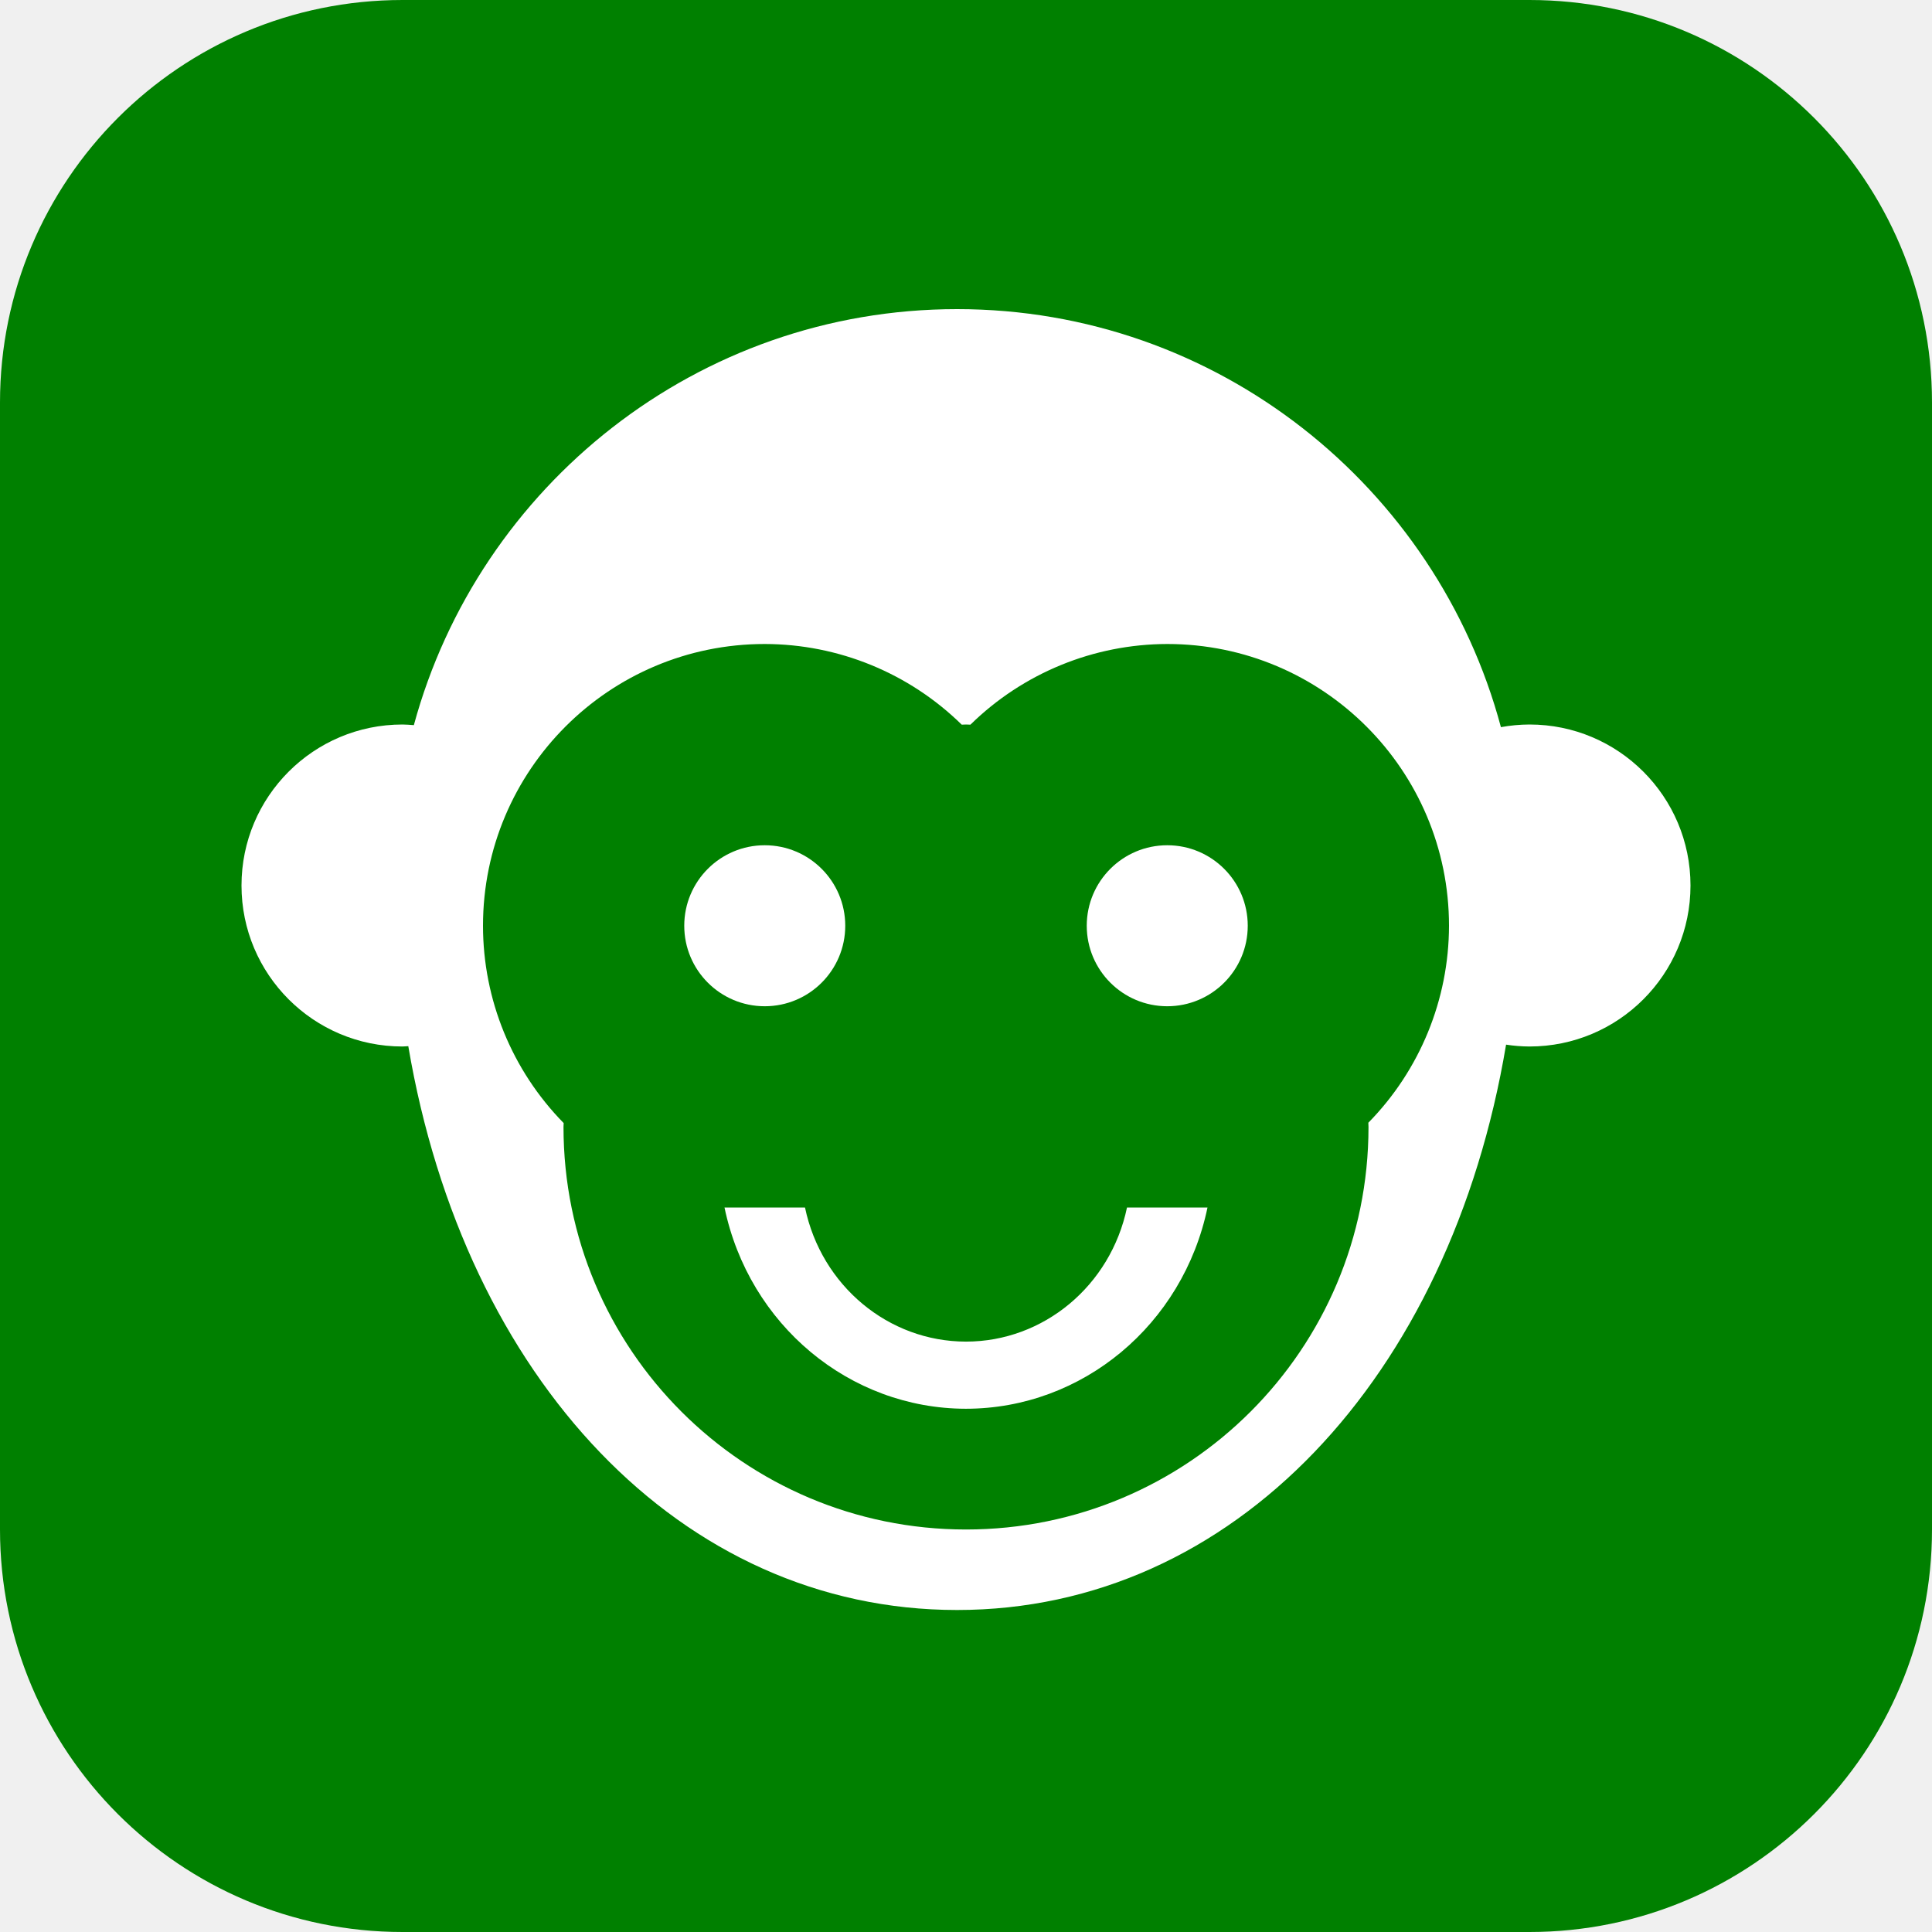
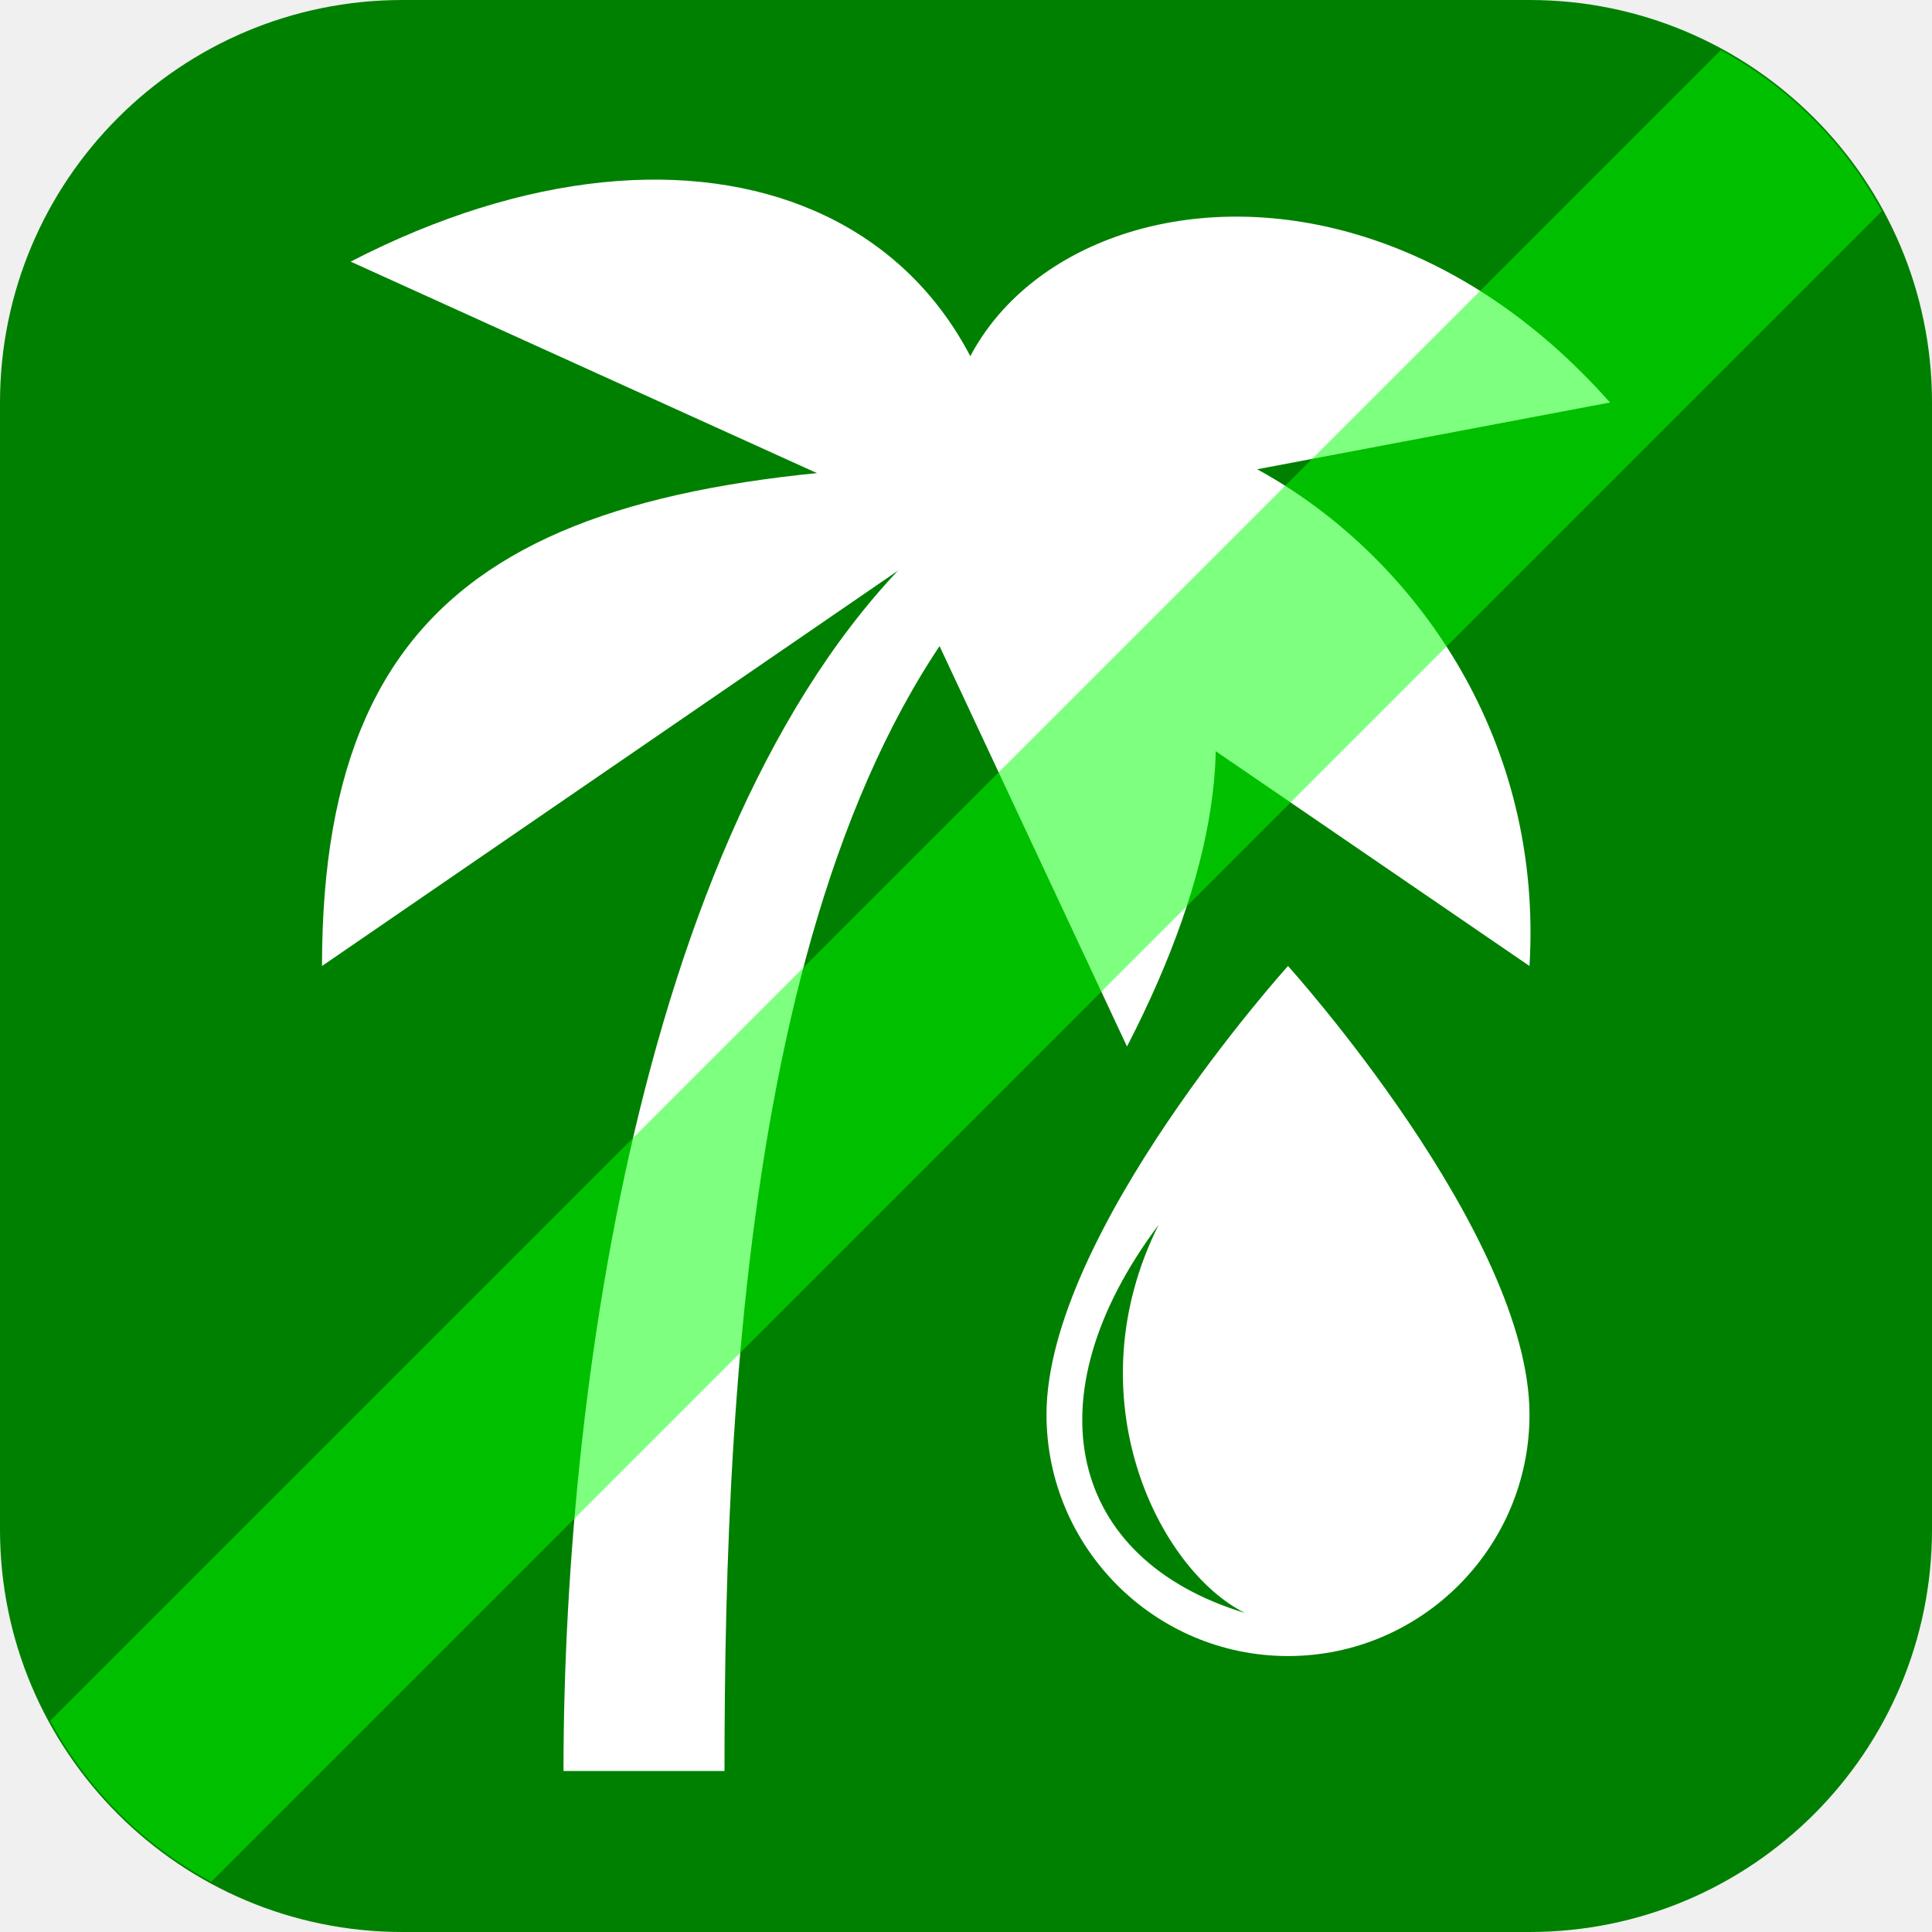
<svg xmlns="http://www.w3.org/2000/svg" width="24" height="24" viewBox="0 0 24 24" version="1.1" id="svg6">
  <defs id="defs10" />
  <rect style="fill:#008000;stroke:none" id="rect1706" width="24" height="24" x="0" y="0" ry="5" />
-   <path d="M 11.889,3.84 C 8.664,3.84 5.949,6.036 5.141,9.008 A 2,2 0 0 0 5,9 2,2 0 0 0 3,11 2,2 0 0 0 5,13 2,2 0 0 0 5.072,12.996 C 5.772,17.124 8.46,20 11.889,20 c 3.434,0 6.126,-2.885 6.82,-7.023 A 2,2 0 0 0 19,13 2,2 0 0 0 21,11 2,2 0 0 0 19,9 2,2 0 0 0 18.645,9.033 C 17.845,6.048 15.123,3.84 11.889,3.84 Z M 9.5,8 A 3.5,3.5 0 0 1 11.947,9.002 5,5 0 0 1 12,9 5,5 0 0 1 12.055,9.002 3.5,3.5 0 0 1 14.5,8 3.5,3.5 0 0 1 18,11.5 3.5,3.5 0 0 1 16.998,13.947 5,5 0 0 1 17,14 5,5 0 0 1 12,19 5,5 0 0 1 7,14 5,5 0 0 1 7.002,13.951 3.5,3.5 0 0 1 6,11.5 3.5,3.5 0 0 1 9.5,8 Z" id="circle1056" style="fill:#ffffff" />
-   <circle r="1" cy="11.5" cx="9.5" id="circle1022" style="fill:#ffffff" />
-   <path d="M 9,15 A 3.071,3.167 0 0 0 11.998,17.5 3.071,3.167 0 0 0 15,15 H 14 A 2.047,2.111 0 0 1 12,16.666 2.047,2.111 0 0 1 10,15 Z" id="path1020" style="fill:#ffffff" />
-   <circle style="fill:#ffffff;fill-opacity:1;fill-rule:nonzero;stroke:none;stroke-width:3.508;stroke-miterlimit:4;stroke-dasharray:none;stroke-opacity:1" id="circle1066" cx="14.5" cy="11.5" r="1" />
+   <path id="path9621" style="fill:#ffffff;stroke-width:0.429" d="m 16,12 c 0,0 -3,3.322 -3,5.572 0,1.654 1.346,3 3,3 1.654,0 3,-1.346 3,-3 C 19,15.322 16,12 16,12 Z m -1.607,3.215 c -1.072,2.143 0,4.286 1.072,4.822 -2.194,-0.666 -2.679,-2.679 -1.072,-4.822 z" />
+   <path style="fill:#ffffff;fill-opacity:1;stroke:none;stroke-width:1.25px;stroke-linecap:butt;stroke-linejoin:miter;stroke-opacity:1" d="M 7,22 C 7,17 8.106,9.5 11.856,6.433 l 1.25,-0.018 C 9.356,9.5 9,17 9,22 Z" id="path1806" />
+   <path style="fill:#ffffff;stroke:none;stroke-width:1.25px;stroke-linecap:butt;stroke-linejoin:miter;stroke-opacity:1" d="M 4,12 13.106,5.75 C 6.856,5.75 4,7 4,12 Z" id="path1808" />
+   <path style="fill:#ffffff;stroke:none;stroke-width:1.25px;stroke-linecap:butt;stroke-linejoin:miter;stroke-opacity:1" d="M 20,5 11.856,6.541 C 10.885,2.919 16.291,0.817 20,5 Z" id="path1810" />
+   <path style="fill:#ffffff;stroke:none;stroke-width:1.312px;stroke-linecap:butt;stroke-linejoin:miter;stroke-opacity:1" d="m 4.356,3.25 8.268,3.75 c 0,-4.433 -3.917,-5.996 -8.268,-3.75 z" id="path1812" />
+   <path style="fill:#ffffff;stroke:none;stroke-width:1.312px;stroke-linecap:butt;stroke-linejoin:miter;stroke-opacity:1" d="M 14,13 10.606,5.75 C 15.039,5.75 16.246,8.649 14,13 Z" id="path1816" />
+   <path style="fill:#ffffff;stroke:none;stroke-width:1.25px;stroke-linecap:butt;stroke-linejoin:miter;stroke-opacity:1" d="M 19,12 10.979,6.509 C 12.854,3.262 19.335,6.42 19,12 Z" id="path1818" />
+   <path id="path2465" style="fill:#00ff00;stroke:none;stroke-width:1px;stroke-linecap:butt;stroke-linejoin:miter;stroke-opacity:1;fill-opacity:1;opacity:0.5" d="M 21.377 0.623 L 0.623 21.377 C 1.083 22.225 1.775 22.917 2.623 23.377 L 23.377 2.623 C 22.917 1.775 22.225 1.083 21.377 0.623 z " />
</svg>
